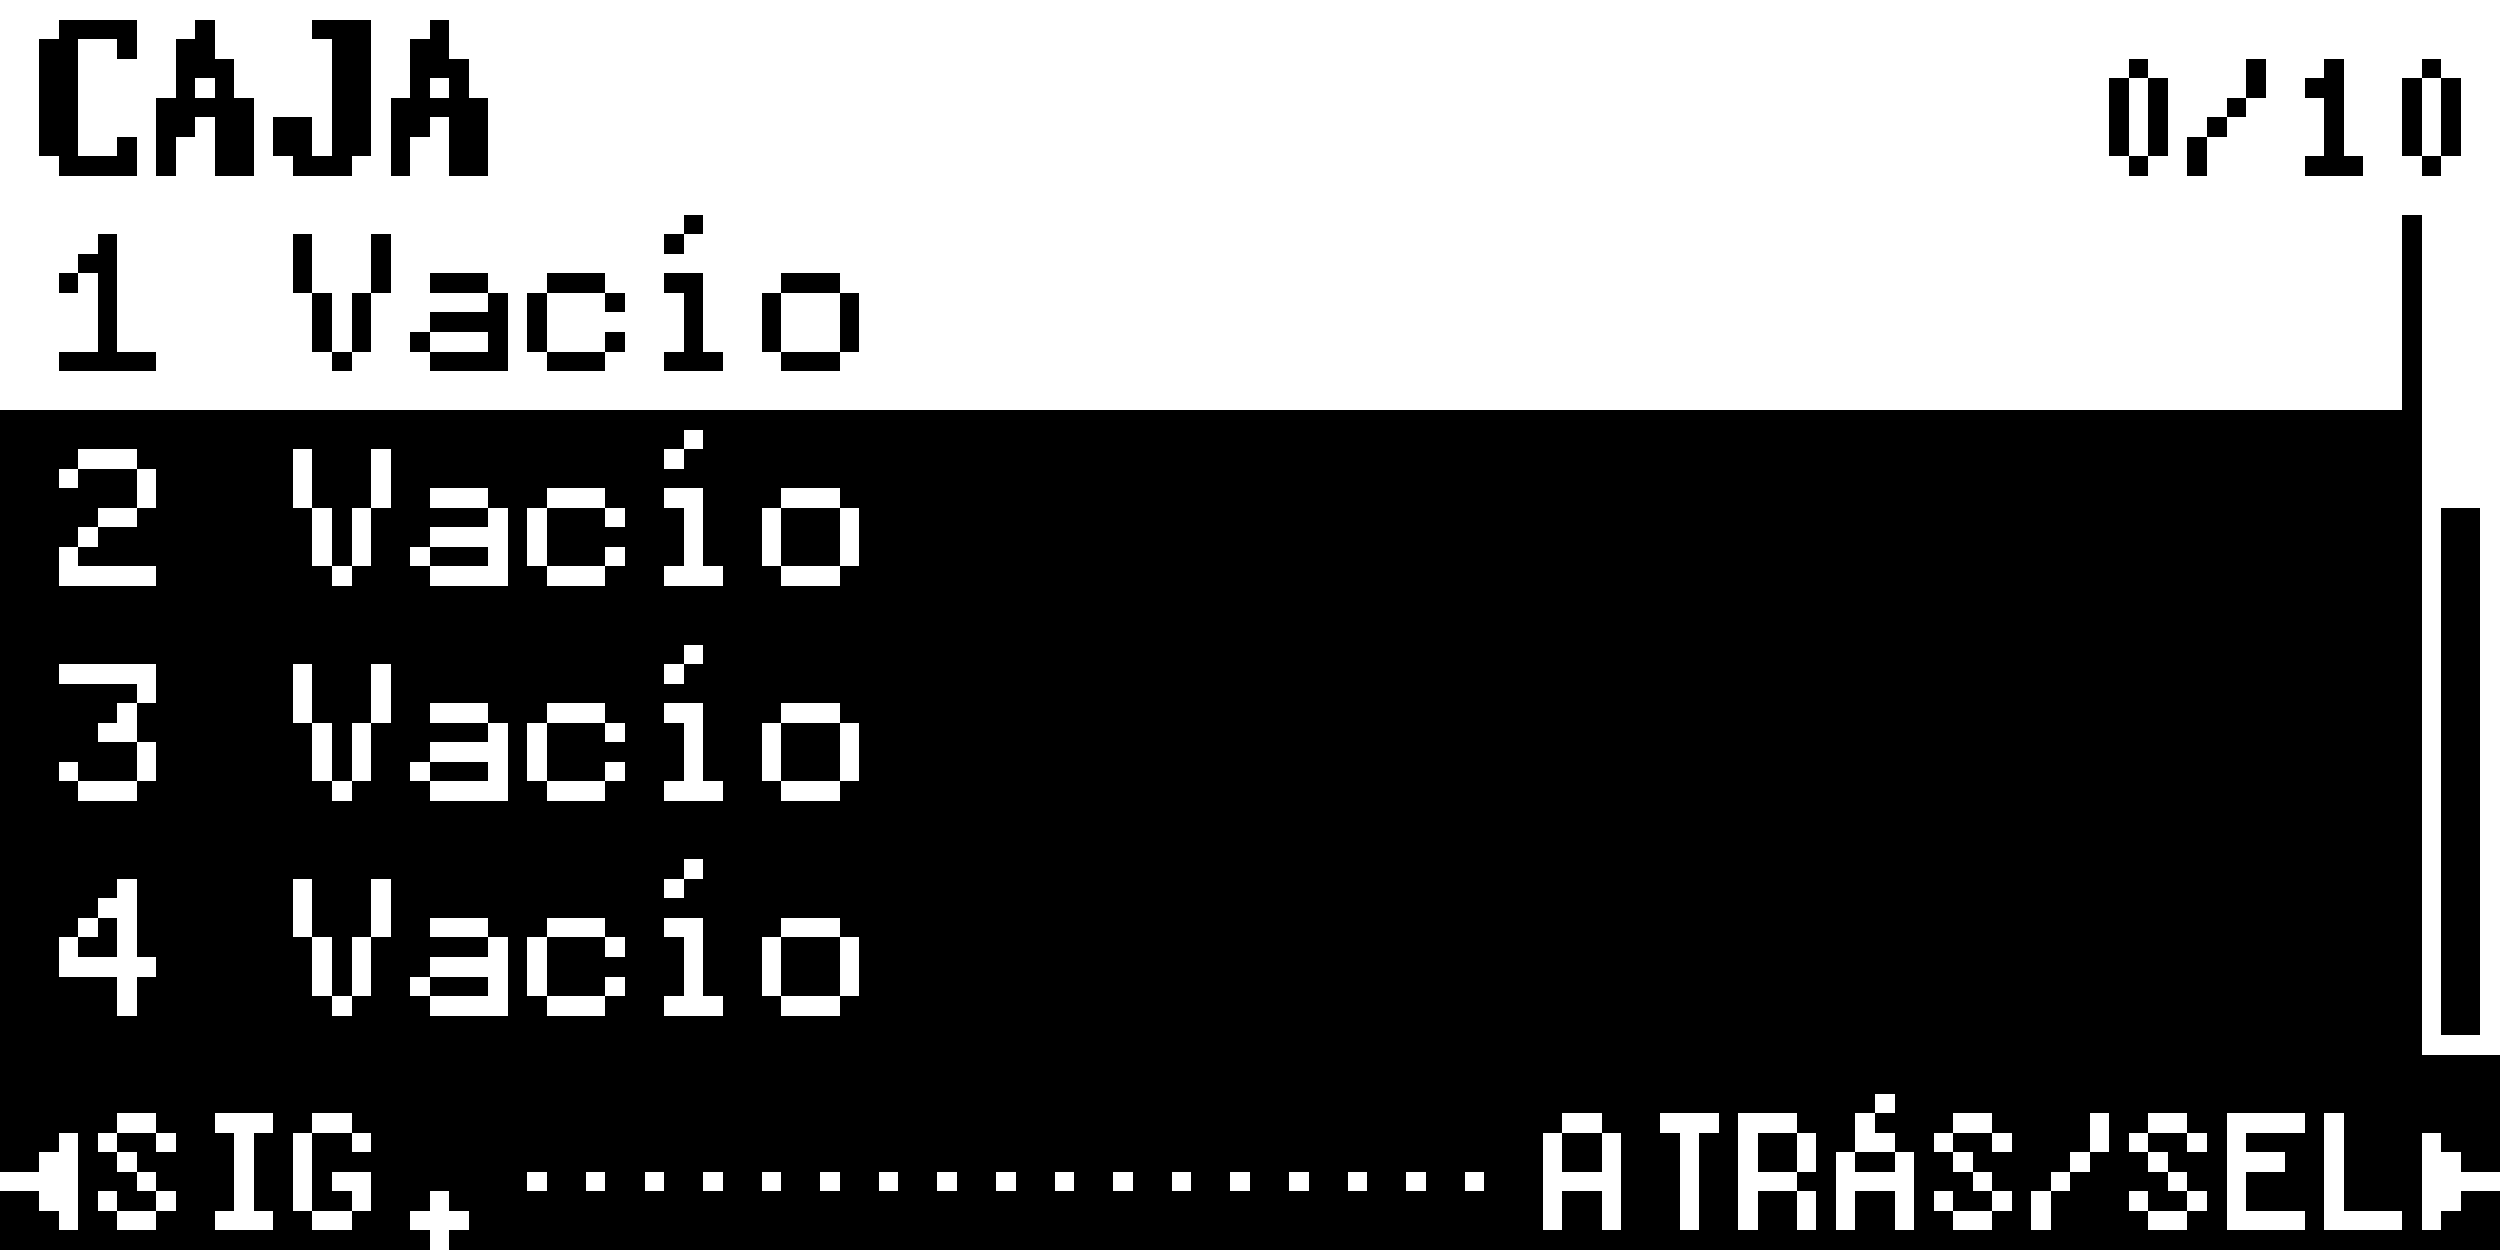
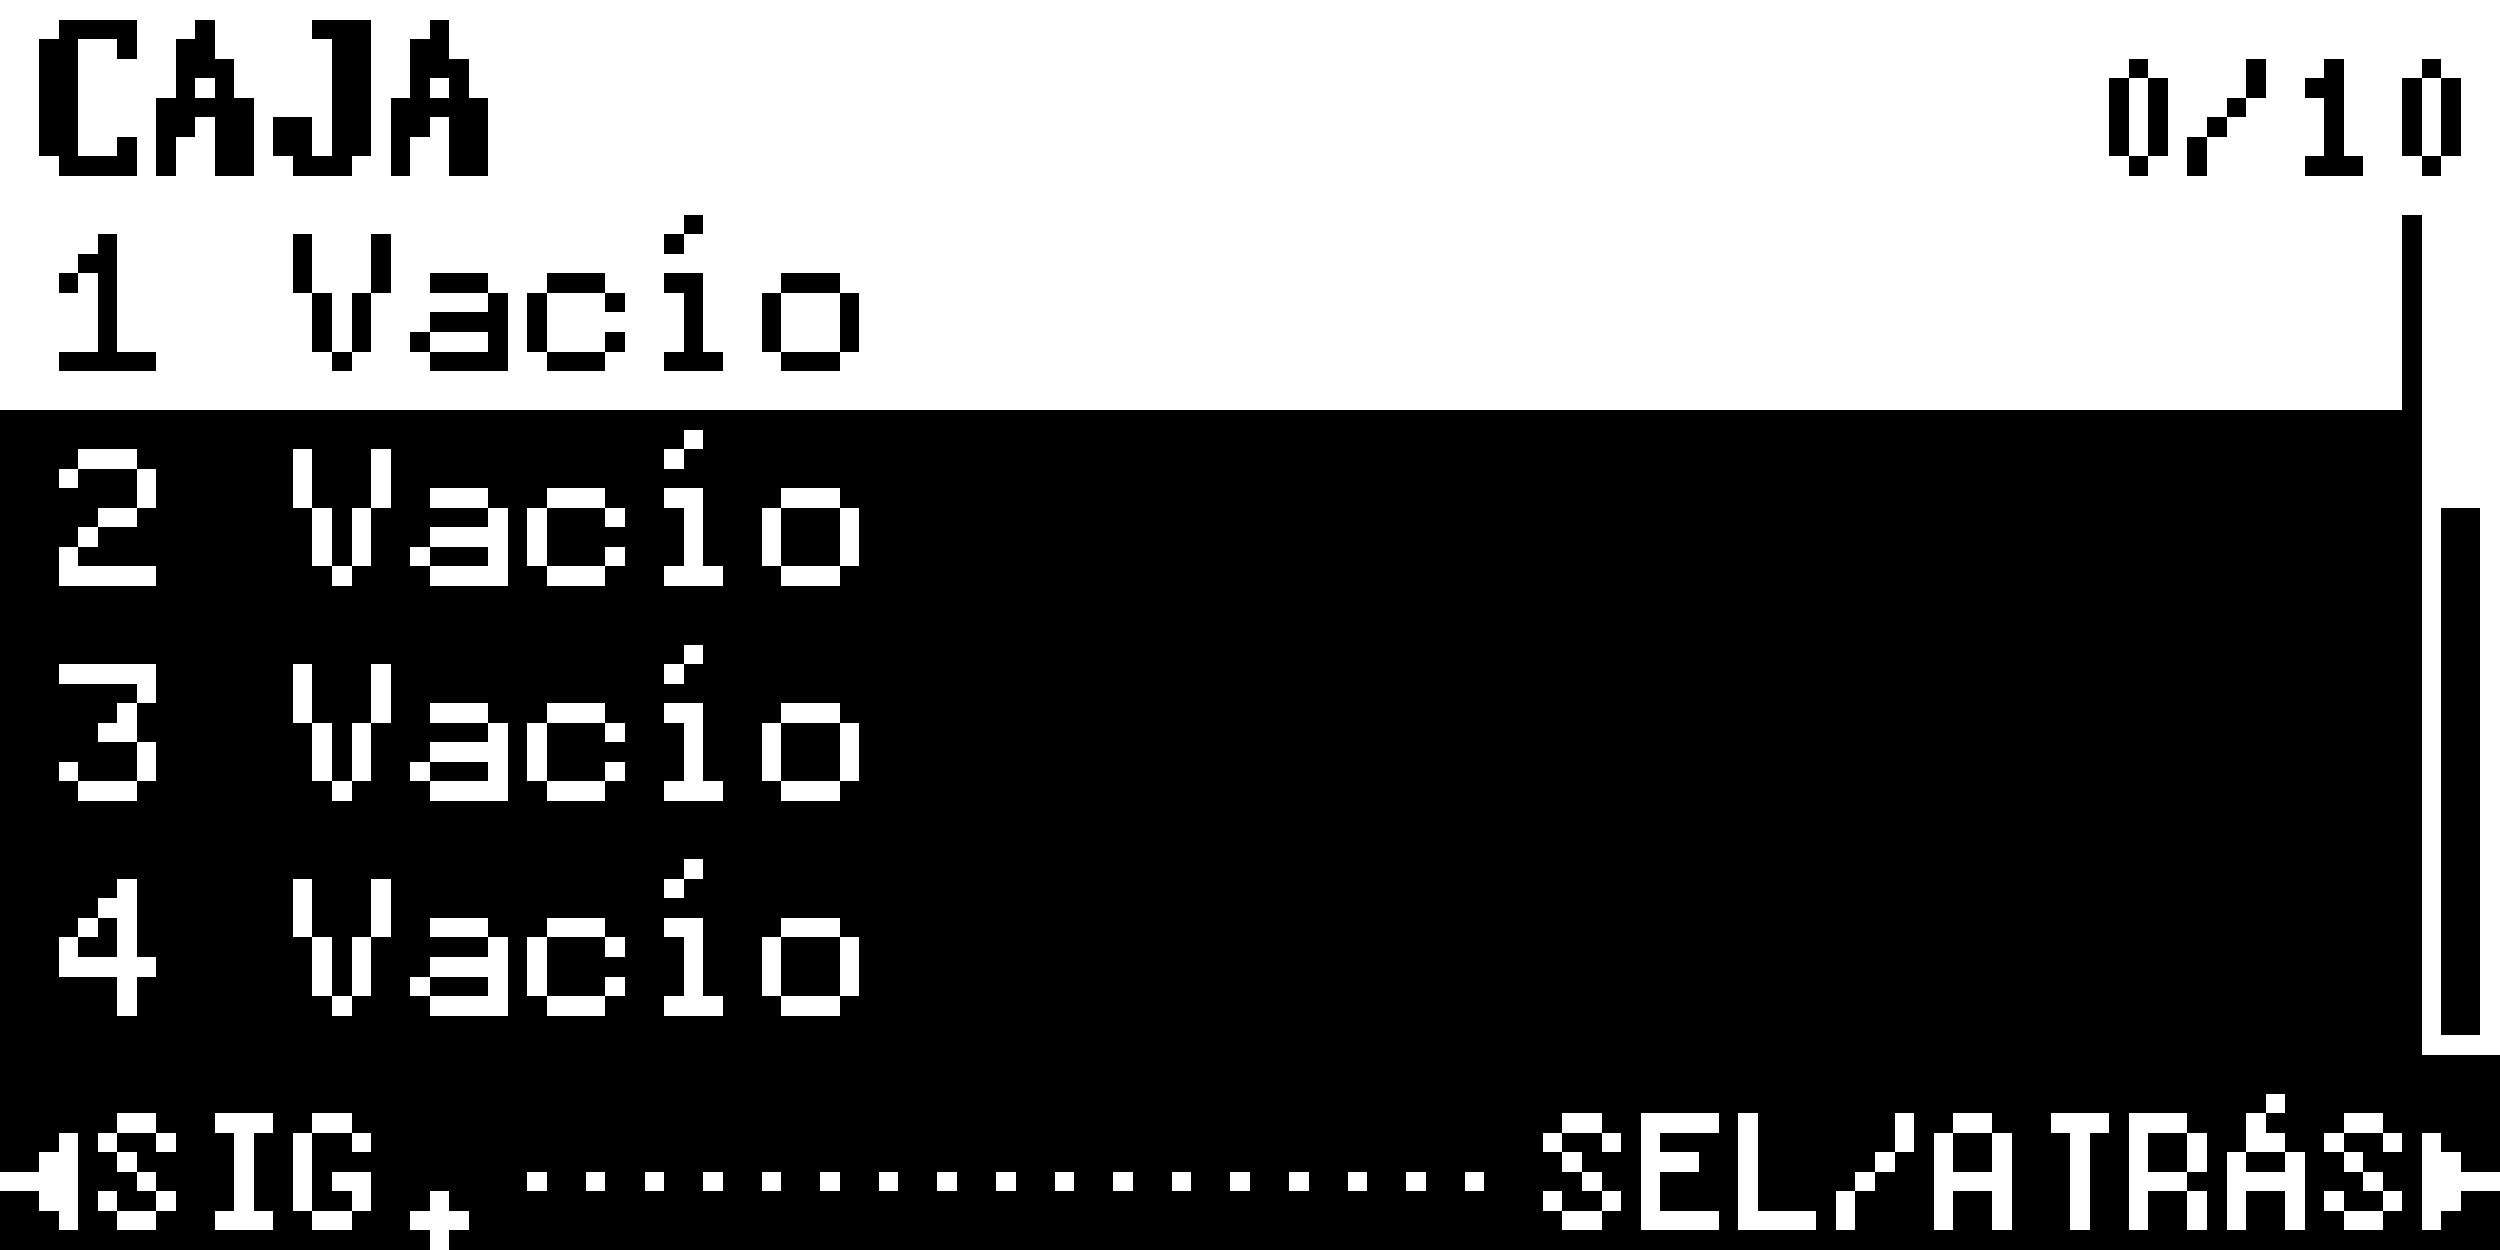
<svg xmlns="http://www.w3.org/2000/svg" viewBox="0 0 128 64" width="128" height="64" shape-rendering="crispEdges">
  <rect width="128" height="64" fill="#000" />
  <g fill="#fff">
    <rect x="0" y="0" width="128" height="1" />
    <rect x="0" y="1" width="3" height="1" />
    <rect x="7" y="1" width="3" height="1" />
    <rect x="11" y="1" width="5" height="1" />
    <rect x="19" y="1" width="3" height="1" />
    <rect x="23" y="1" width="105" height="1" />
    <rect x="0" y="2" width="2" height="1" />
    <rect x="4" y="2" width="2" height="1" />
    <rect x="7" y="2" width="2" height="1" />
    <rect x="11" y="2" width="6" height="1" />
    <rect x="19" y="2" width="2" height="1" />
    <rect x="23" y="2" width="105" height="1" />
    <rect x="0" y="3" width="2" height="1" />
    <rect x="4" y="3" width="5" height="1" />
    <rect x="12" y="3" width="5" height="1" />
    <rect x="19" y="3" width="2" height="1" />
    <rect x="24" y="3" width="85" height="1" />
    <rect x="110" y="3" width="5" height="1" />
    <rect x="116" y="3" width="3" height="1" />
    <rect x="120" y="3" width="4" height="1" />
    <rect x="125" y="3" width="3" height="1" />
    <rect x="0" y="4" width="2" height="1" />
    <rect x="4" y="4" width="5" height="1" />
    <rect x="10" y="4" width="1" height="1" />
    <rect x="12" y="4" width="5" height="1" />
    <rect x="19" y="4" width="2" height="1" />
    <rect x="22" y="4" width="1" height="1" />
    <rect x="24" y="4" width="84" height="1" />
    <rect x="109" y="4" width="1" height="1" />
    <rect x="111" y="4" width="4" height="1" />
    <rect x="116" y="4" width="2" height="1" />
    <rect x="120" y="4" width="3" height="1" />
    <rect x="124" y="4" width="1" height="1" />
    <rect x="126" y="4" width="2" height="1" />
    <rect x="0" y="5" width="2" height="1" />
    <rect x="4" y="5" width="4" height="1" />
    <rect x="13" y="5" width="4" height="1" />
    <rect x="19" y="5" width="1" height="1" />
    <rect x="25" y="5" width="83" height="1" />
    <rect x="109" y="5" width="1" height="1" />
    <rect x="111" y="5" width="3" height="1" />
    <rect x="115" y="5" width="4" height="1" />
    <rect x="120" y="5" width="3" height="1" />
    <rect x="124" y="5" width="1" height="1" />
    <rect x="126" y="5" width="2" height="1" />
    <rect x="0" y="6" width="2" height="1" />
    <rect x="4" y="6" width="4" height="1" />
    <rect x="10" y="6" width="1" height="1" />
    <rect x="13" y="6" width="1" height="1" />
    <rect x="16" y="6" width="1" height="1" />
    <rect x="19" y="6" width="1" height="1" />
    <rect x="22" y="6" width="1" height="1" />
    <rect x="25" y="6" width="83" height="1" />
    <rect x="109" y="6" width="1" height="1" />
    <rect x="111" y="6" width="2" height="1" />
    <rect x="114" y="6" width="5" height="1" />
    <rect x="120" y="6" width="3" height="1" />
    <rect x="124" y="6" width="1" height="1" />
    <rect x="126" y="6" width="2" height="1" />
    <rect x="0" y="7" width="2" height="1" />
    <rect x="4" y="7" width="2" height="1" />
    <rect x="7" y="7" width="1" height="1" />
    <rect x="9" y="7" width="2" height="1" />
    <rect x="13" y="7" width="1" height="1" />
    <rect x="16" y="7" width="1" height="1" />
    <rect x="19" y="7" width="1" height="1" />
    <rect x="21" y="7" width="2" height="1" />
    <rect x="25" y="7" width="83" height="1" />
    <rect x="109" y="7" width="1" height="1" />
    <rect x="111" y="7" width="1" height="1" />
    <rect x="113" y="7" width="6" height="1" />
    <rect x="120" y="7" width="3" height="1" />
    <rect x="124" y="7" width="1" height="1" />
    <rect x="126" y="7" width="2" height="1" />
    <rect x="0" y="8" width="3" height="1" />
    <rect x="7" y="8" width="1" height="1" />
    <rect x="9" y="8" width="2" height="1" />
    <rect x="13" y="8" width="2" height="1" />
    <rect x="18" y="8" width="2" height="1" />
    <rect x="21" y="8" width="2" height="1" />
    <rect x="25" y="8" width="84" height="1" />
    <rect x="110" y="8" width="2" height="1" />
    <rect x="113" y="8" width="5" height="1" />
    <rect x="121" y="8" width="3" height="1" />
    <rect x="125" y="8" width="3" height="1" />
    <rect x="0" y="9" width="128" height="1" />
    <rect x="0" y="10" width="128" height="1" />
    <rect x="0" y="11" width="35" height="1" />
    <rect x="36" y="11" width="87" height="1" />
    <rect x="124" y="11" width="4" height="1" />
    <rect x="0" y="12" width="5" height="1" />
    <rect x="6" y="12" width="9" height="1" />
    <rect x="16" y="12" width="3" height="1" />
    <rect x="20" y="12" width="14" height="1" />
    <rect x="35" y="12" width="88" height="1" />
    <rect x="124" y="12" width="4" height="1" />
    <rect x="0" y="13" width="4" height="1" />
    <rect x="6" y="13" width="9" height="1" />
    <rect x="16" y="13" width="3" height="1" />
    <rect x="20" y="13" width="103" height="1" />
    <rect x="124" y="13" width="4" height="1" />
    <rect x="0" y="14" width="3" height="1" />
    <rect x="4" y="14" width="1" height="1" />
    <rect x="6" y="14" width="9" height="1" />
    <rect x="16" y="14" width="3" height="1" />
    <rect x="20" y="14" width="2" height="1" />
    <rect x="25" y="14" width="3" height="1" />
    <rect x="31" y="14" width="3" height="1" />
    <rect x="36" y="14" width="4" height="1" />
    <rect x="43" y="14" width="80" height="1" />
    <rect x="124" y="14" width="4" height="1" />
    <rect x="0" y="15" width="5" height="1" />
    <rect x="6" y="15" width="10" height="1" />
    <rect x="17" y="15" width="1" height="1" />
    <rect x="19" y="15" width="6" height="1" />
    <rect x="26" y="15" width="1" height="1" />
    <rect x="28" y="15" width="3" height="1" />
    <rect x="32" y="15" width="3" height="1" />
    <rect x="36" y="15" width="3" height="1" />
    <rect x="40" y="15" width="3" height="1" />
    <rect x="44" y="15" width="79" height="1" />
    <rect x="124" y="15" width="4" height="1" />
    <rect x="0" y="16" width="5" height="1" />
    <rect x="6" y="16" width="10" height="1" />
    <rect x="17" y="16" width="1" height="1" />
    <rect x="19" y="16" width="3" height="1" />
    <rect x="26" y="16" width="1" height="1" />
    <rect x="28" y="16" width="7" height="1" />
    <rect x="36" y="16" width="3" height="1" />
    <rect x="40" y="16" width="3" height="1" />
    <rect x="44" y="16" width="79" height="1" />
    <rect x="124" y="16" width="4" height="1" />
    <rect x="0" y="17" width="5" height="1" />
    <rect x="6" y="17" width="10" height="1" />
    <rect x="17" y="17" width="1" height="1" />
    <rect x="19" y="17" width="2" height="1" />
    <rect x="22" y="17" width="3" height="1" />
    <rect x="26" y="17" width="1" height="1" />
    <rect x="28" y="17" width="3" height="1" />
    <rect x="32" y="17" width="3" height="1" />
    <rect x="36" y="17" width="3" height="1" />
    <rect x="40" y="17" width="3" height="1" />
    <rect x="44" y="17" width="79" height="1" />
    <rect x="124" y="17" width="4" height="1" />
    <rect x="0" y="18" width="3" height="1" />
    <rect x="8" y="18" width="9" height="1" />
    <rect x="18" y="18" width="4" height="1" />
    <rect x="26" y="18" width="2" height="1" />
    <rect x="31" y="18" width="3" height="1" />
    <rect x="37" y="18" width="3" height="1" />
    <rect x="43" y="18" width="80" height="1" />
    <rect x="124" y="18" width="4" height="1" />
    <rect x="0" y="19" width="123" height="1" />
    <rect x="124" y="19" width="4" height="1" />
    <rect x="0" y="20" width="123" height="1" />
    <rect x="124" y="20" width="4" height="1" />
    <rect x="124" y="21" width="4" height="1" />
    <rect x="35" y="22" width="1" height="1" />
    <rect x="124" y="22" width="4" height="1" />
    <rect x="4" y="23" width="3" height="1" />
    <rect x="15" y="23" width="1" height="1" />
    <rect x="19" y="23" width="1" height="1" />
    <rect x="34" y="23" width="1" height="1" />
    <rect x="124" y="23" width="4" height="1" />
    <rect x="3" y="24" width="1" height="1" />
    <rect x="7" y="24" width="1" height="1" />
    <rect x="15" y="24" width="1" height="1" />
    <rect x="19" y="24" width="1" height="1" />
    <rect x="124" y="24" width="4" height="1" />
    <rect x="7" y="25" width="1" height="1" />
    <rect x="15" y="25" width="1" height="1" />
    <rect x="19" y="25" width="1" height="1" />
    <rect x="22" y="25" width="3" height="1" />
    <rect x="28" y="25" width="3" height="1" />
    <rect x="34" y="25" width="2" height="1" />
    <rect x="40" y="25" width="3" height="1" />
    <rect x="124" y="25" width="4" height="1" />
    <rect x="5" y="26" width="2" height="1" />
    <rect x="16" y="26" width="1" height="1" />
    <rect x="18" y="26" width="1" height="1" />
    <rect x="25" y="26" width="1" height="1" />
    <rect x="27" y="26" width="1" height="1" />
    <rect x="31" y="26" width="1" height="1" />
    <rect x="35" y="26" width="1" height="1" />
    <rect x="39" y="26" width="1" height="1" />
    <rect x="43" y="26" width="1" height="1" />
    <rect x="124" y="26" width="1" height="1" />
    <rect x="127" y="26" width="1" height="1" />
    <rect x="4" y="27" width="1" height="1" />
    <rect x="16" y="27" width="1" height="1" />
    <rect x="18" y="27" width="1" height="1" />
    <rect x="22" y="27" width="4" height="1" />
    <rect x="27" y="27" width="1" height="1" />
    <rect x="35" y="27" width="1" height="1" />
    <rect x="39" y="27" width="1" height="1" />
    <rect x="43" y="27" width="1" height="1" />
    <rect x="124" y="27" width="1" height="1" />
    <rect x="127" y="27" width="1" height="1" />
    <rect x="3" y="28" width="1" height="1" />
    <rect x="16" y="28" width="1" height="1" />
    <rect x="18" y="28" width="1" height="1" />
    <rect x="21" y="28" width="1" height="1" />
    <rect x="25" y="28" width="1" height="1" />
    <rect x="27" y="28" width="1" height="1" />
    <rect x="31" y="28" width="1" height="1" />
    <rect x="35" y="28" width="1" height="1" />
    <rect x="39" y="28" width="1" height="1" />
    <rect x="43" y="28" width="1" height="1" />
    <rect x="124" y="28" width="1" height="1" />
    <rect x="127" y="28" width="1" height="1" />
    <rect x="3" y="29" width="5" height="1" />
    <rect x="17" y="29" width="1" height="1" />
    <rect x="22" y="29" width="4" height="1" />
    <rect x="28" y="29" width="3" height="1" />
    <rect x="34" y="29" width="3" height="1" />
    <rect x="40" y="29" width="3" height="1" />
    <rect x="124" y="29" width="1" height="1" />
    <rect x="127" y="29" width="1" height="1" />
    <rect x="124" y="30" width="1" height="1" />
    <rect x="127" y="30" width="1" height="1" />
    <rect x="124" y="31" width="1" height="1" />
    <rect x="127" y="31" width="1" height="1" />
    <rect x="124" y="32" width="1" height="1" />
    <rect x="127" y="32" width="1" height="1" />
    <rect x="35" y="33" width="1" height="1" />
    <rect x="124" y="33" width="1" height="1" />
    <rect x="127" y="33" width="1" height="1" />
    <rect x="3" y="34" width="5" height="1" />
    <rect x="15" y="34" width="1" height="1" />
    <rect x="19" y="34" width="1" height="1" />
    <rect x="34" y="34" width="1" height="1" />
    <rect x="124" y="34" width="1" height="1" />
    <rect x="127" y="34" width="1" height="1" />
    <rect x="7" y="35" width="1" height="1" />
    <rect x="15" y="35" width="1" height="1" />
    <rect x="19" y="35" width="1" height="1" />
    <rect x="124" y="35" width="1" height="1" />
    <rect x="127" y="35" width="1" height="1" />
    <rect x="6" y="36" width="1" height="1" />
    <rect x="15" y="36" width="1" height="1" />
    <rect x="19" y="36" width="1" height="1" />
    <rect x="22" y="36" width="3" height="1" />
    <rect x="28" y="36" width="3" height="1" />
    <rect x="34" y="36" width="2" height="1" />
    <rect x="40" y="36" width="3" height="1" />
    <rect x="124" y="36" width="1" height="1" />
    <rect x="127" y="36" width="1" height="1" />
    <rect x="5" y="37" width="2" height="1" />
    <rect x="16" y="37" width="1" height="1" />
    <rect x="18" y="37" width="1" height="1" />
    <rect x="25" y="37" width="1" height="1" />
    <rect x="27" y="37" width="1" height="1" />
    <rect x="31" y="37" width="1" height="1" />
    <rect x="35" y="37" width="1" height="1" />
    <rect x="39" y="37" width="1" height="1" />
    <rect x="43" y="37" width="1" height="1" />
    <rect x="124" y="37" width="1" height="1" />
    <rect x="127" y="37" width="1" height="1" />
    <rect x="7" y="38" width="1" height="1" />
    <rect x="16" y="38" width="1" height="1" />
    <rect x="18" y="38" width="1" height="1" />
    <rect x="22" y="38" width="4" height="1" />
    <rect x="27" y="38" width="1" height="1" />
    <rect x="35" y="38" width="1" height="1" />
    <rect x="39" y="38" width="1" height="1" />
    <rect x="43" y="38" width="1" height="1" />
    <rect x="124" y="38" width="1" height="1" />
    <rect x="127" y="38" width="1" height="1" />
    <rect x="3" y="39" width="1" height="1" />
    <rect x="7" y="39" width="1" height="1" />
    <rect x="16" y="39" width="1" height="1" />
    <rect x="18" y="39" width="1" height="1" />
    <rect x="21" y="39" width="1" height="1" />
    <rect x="25" y="39" width="1" height="1" />
    <rect x="27" y="39" width="1" height="1" />
    <rect x="31" y="39" width="1" height="1" />
    <rect x="35" y="39" width="1" height="1" />
    <rect x="39" y="39" width="1" height="1" />
    <rect x="43" y="39" width="1" height="1" />
    <rect x="124" y="39" width="1" height="1" />
    <rect x="127" y="39" width="1" height="1" />
    <rect x="4" y="40" width="3" height="1" />
    <rect x="17" y="40" width="1" height="1" />
    <rect x="22" y="40" width="4" height="1" />
    <rect x="28" y="40" width="3" height="1" />
    <rect x="34" y="40" width="3" height="1" />
    <rect x="40" y="40" width="3" height="1" />
    <rect x="124" y="40" width="1" height="1" />
    <rect x="127" y="40" width="1" height="1" />
    <rect x="124" y="41" width="1" height="1" />
    <rect x="127" y="41" width="1" height="1" />
    <rect x="124" y="42" width="1" height="1" />
    <rect x="127" y="42" width="1" height="1" />
    <rect x="124" y="43" width="1" height="1" />
    <rect x="127" y="43" width="1" height="1" />
    <rect x="35" y="44" width="1" height="1" />
    <rect x="124" y="44" width="1" height="1" />
    <rect x="127" y="44" width="1" height="1" />
    <rect x="6" y="45" width="1" height="1" />
    <rect x="15" y="45" width="1" height="1" />
    <rect x="19" y="45" width="1" height="1" />
    <rect x="34" y="45" width="1" height="1" />
    <rect x="124" y="45" width="1" height="1" />
    <rect x="127" y="45" width="1" height="1" />
    <rect x="5" y="46" width="2" height="1" />
    <rect x="15" y="46" width="1" height="1" />
    <rect x="19" y="46" width="1" height="1" />
    <rect x="124" y="46" width="1" height="1" />
    <rect x="127" y="46" width="1" height="1" />
    <rect x="4" y="47" width="1" height="1" />
    <rect x="6" y="47" width="1" height="1" />
    <rect x="15" y="47" width="1" height="1" />
    <rect x="19" y="47" width="1" height="1" />
    <rect x="22" y="47" width="3" height="1" />
    <rect x="28" y="47" width="3" height="1" />
    <rect x="34" y="47" width="2" height="1" />
    <rect x="40" y="47" width="3" height="1" />
    <rect x="124" y="47" width="1" height="1" />
    <rect x="127" y="47" width="1" height="1" />
    <rect x="3" y="48" width="1" height="1" />
    <rect x="6" y="48" width="1" height="1" />
    <rect x="16" y="48" width="1" height="1" />
    <rect x="18" y="48" width="1" height="1" />
    <rect x="25" y="48" width="1" height="1" />
    <rect x="27" y="48" width="1" height="1" />
    <rect x="31" y="48" width="1" height="1" />
    <rect x="35" y="48" width="1" height="1" />
    <rect x="39" y="48" width="1" height="1" />
    <rect x="43" y="48" width="1" height="1" />
    <rect x="124" y="48" width="1" height="1" />
    <rect x="127" y="48" width="1" height="1" />
    <rect x="3" y="49" width="5" height="1" />
    <rect x="16" y="49" width="1" height="1" />
    <rect x="18" y="49" width="1" height="1" />
    <rect x="22" y="49" width="4" height="1" />
    <rect x="27" y="49" width="1" height="1" />
    <rect x="35" y="49" width="1" height="1" />
    <rect x="39" y="49" width="1" height="1" />
    <rect x="43" y="49" width="1" height="1" />
    <rect x="124" y="49" width="1" height="1" />
    <rect x="127" y="49" width="1" height="1" />
    <rect x="6" y="50" width="1" height="1" />
    <rect x="16" y="50" width="1" height="1" />
    <rect x="18" y="50" width="1" height="1" />
    <rect x="21" y="50" width="1" height="1" />
    <rect x="25" y="50" width="1" height="1" />
    <rect x="27" y="50" width="1" height="1" />
    <rect x="31" y="50" width="1" height="1" />
    <rect x="35" y="50" width="1" height="1" />
    <rect x="39" y="50" width="1" height="1" />
    <rect x="43" y="50" width="1" height="1" />
    <rect x="124" y="50" width="1" height="1" />
    <rect x="127" y="50" width="1" height="1" />
    <rect x="6" y="51" width="1" height="1" />
    <rect x="17" y="51" width="1" height="1" />
    <rect x="22" y="51" width="4" height="1" />
    <rect x="28" y="51" width="3" height="1" />
    <rect x="34" y="51" width="3" height="1" />
    <rect x="40" y="51" width="3" height="1" />
    <rect x="124" y="51" width="1" height="1" />
    <rect x="127" y="51" width="1" height="1" />
    <rect x="124" y="52" width="1" height="1" />
    <rect x="127" y="52" width="1" height="1" />
    <rect x="124" y="53" width="4" height="1" />
-     <rect x="96" y="56" width="1" height="1" />
+     <rect x="116" y="56" width="1" height="1" />
    <rect x="6" y="57" width="2" height="1" />
    <rect x="11" y="57" width="3" height="1" />
    <rect x="16" y="57" width="2" height="1" />
    <rect x="80" y="57" width="2" height="1" />
-     <rect x="85" y="57" width="3" height="1" />
-     <rect x="89" y="57" width="3" height="1" />
-     <rect x="95" y="57" width="1" height="1" />
+     <rect x="84" y="57" width="4" height="1" />
+     <rect x="89" y="57" width="1" height="1" />
+     <rect x="97" y="57" width="1" height="1" />
    <rect x="100" y="57" width="2" height="1" />
-     <rect x="107" y="57" width="1" height="1" />
-     <rect x="110" y="57" width="2" height="1" />
-     <rect x="114" y="57" width="4" height="1" />
-     <rect x="119" y="57" width="1" height="1" />
+     <rect x="105" y="57" width="3" height="1" />
+     <rect x="109" y="57" width="3" height="1" />
+     <rect x="115" y="57" width="1" height="1" />
+     <rect x="120" y="57" width="2" height="1" />
    <rect x="3" y="58" width="1" height="1" />
    <rect x="5" y="58" width="1" height="1" />
    <rect x="8" y="58" width="1" height="1" />
    <rect x="12" y="58" width="1" height="1" />
    <rect x="15" y="58" width="1" height="1" />
    <rect x="18" y="58" width="1" height="1" />
    <rect x="79" y="58" width="1" height="1" />
    <rect x="82" y="58" width="1" height="1" />
-     <rect x="86" y="58" width="1" height="1" />
+     <rect x="84" y="58" width="1" height="1" />
    <rect x="89" y="58" width="1" height="1" />
-     <rect x="92" y="58" width="1" height="1" />
-     <rect x="95" y="58" width="2" height="1" />
+     <rect x="97" y="58" width="1" height="1" />
    <rect x="99" y="58" width="1" height="1" />
    <rect x="102" y="58" width="1" height="1" />
-     <rect x="107" y="58" width="1" height="1" />
+     <rect x="106" y="58" width="1" height="1" />
    <rect x="109" y="58" width="1" height="1" />
    <rect x="112" y="58" width="1" height="1" />
-     <rect x="114" y="58" width="1" height="1" />
+     <rect x="115" y="58" width="2" height="1" />
    <rect x="119" y="58" width="1" height="1" />
+     <rect x="122" y="58" width="1" height="1" />
    <rect x="124" y="58" width="1" height="1" />
    <rect x="2" y="59" width="2" height="1" />
    <rect x="6" y="59" width="1" height="1" />
    <rect x="12" y="59" width="1" height="1" />
    <rect x="15" y="59" width="1" height="1" />
-     <rect x="79" y="59" width="1" height="1" />
-     <rect x="82" y="59" width="1" height="1" />
-     <rect x="86" y="59" width="1" height="1" />
+     <rect x="80" y="59" width="1" height="1" />
+     <rect x="84" y="59" width="3" height="1" />
    <rect x="89" y="59" width="1" height="1" />
-     <rect x="92" y="59" width="1" height="1" />
-     <rect x="94" y="59" width="1" height="1" />
-     <rect x="97" y="59" width="1" height="1" />
-     <rect x="100" y="59" width="1" height="1" />
+     <rect x="96" y="59" width="1" height="1" />
+     <rect x="99" y="59" width="1" height="1" />
+     <rect x="102" y="59" width="1" height="1" />
    <rect x="106" y="59" width="1" height="1" />
-     <rect x="110" y="59" width="1" height="1" />
-     <rect x="114" y="59" width="3" height="1" />
-     <rect x="119" y="59" width="1" height="1" />
+     <rect x="109" y="59" width="1" height="1" />
+     <rect x="112" y="59" width="1" height="1" />
+     <rect x="114" y="59" width="1" height="1" />
+     <rect x="117" y="59" width="1" height="1" />
+     <rect x="120" y="59" width="1" height="1" />
    <rect x="124" y="59" width="2" height="1" />
    <rect x="0" y="60" width="4" height="1" />
    <rect x="7" y="60" width="1" height="1" />
    <rect x="12" y="60" width="1" height="1" />
    <rect x="15" y="60" width="1" height="1" />
    <rect x="17" y="60" width="2" height="1" />
    <rect x="27" y="60" width="1" height="1" />
    <rect x="30" y="60" width="1" height="1" />
    <rect x="33" y="60" width="1" height="1" />
    <rect x="36" y="60" width="1" height="1" />
    <rect x="39" y="60" width="1" height="1" />
    <rect x="42" y="60" width="1" height="1" />
    <rect x="45" y="60" width="1" height="1" />
    <rect x="48" y="60" width="1" height="1" />
    <rect x="51" y="60" width="1" height="1" />
    <rect x="54" y="60" width="1" height="1" />
    <rect x="57" y="60" width="1" height="1" />
    <rect x="60" y="60" width="1" height="1" />
    <rect x="63" y="60" width="1" height="1" />
    <rect x="66" y="60" width="1" height="1" />
    <rect x="69" y="60" width="1" height="1" />
    <rect x="72" y="60" width="1" height="1" />
    <rect x="75" y="60" width="1" height="1" />
-     <rect x="79" y="60" width="4" height="1" />
-     <rect x="86" y="60" width="1" height="1" />
-     <rect x="89" y="60" width="3" height="1" />
-     <rect x="94" y="60" width="4" height="1" />
-     <rect x="101" y="60" width="1" height="1" />
-     <rect x="105" y="60" width="1" height="1" />
-     <rect x="111" y="60" width="1" height="1" />
-     <rect x="114" y="60" width="1" height="1" />
-     <rect x="119" y="60" width="1" height="1" />
+     <rect x="81" y="60" width="1" height="1" />
+     <rect x="84" y="60" width="1" height="1" />
+     <rect x="89" y="60" width="1" height="1" />
+     <rect x="95" y="60" width="1" height="1" />
+     <rect x="99" y="60" width="4" height="1" />
+     <rect x="106" y="60" width="1" height="1" />
+     <rect x="109" y="60" width="3" height="1" />
+     <rect x="114" y="60" width="4" height="1" />
+     <rect x="121" y="60" width="1" height="1" />
    <rect x="124" y="60" width="4" height="1" />
    <rect x="2" y="61" width="2" height="1" />
    <rect x="5" y="61" width="1" height="1" />
    <rect x="8" y="61" width="1" height="1" />
    <rect x="12" y="61" width="1" height="1" />
    <rect x="15" y="61" width="1" height="1" />
    <rect x="18" y="61" width="1" height="1" />
    <rect x="22" y="61" width="1" height="1" />
    <rect x="79" y="61" width="1" height="1" />
    <rect x="82" y="61" width="1" height="1" />
-     <rect x="86" y="61" width="1" height="1" />
+     <rect x="84" y="61" width="1" height="1" />
    <rect x="89" y="61" width="1" height="1" />
-     <rect x="92" y="61" width="1" height="1" />
    <rect x="94" y="61" width="1" height="1" />
-     <rect x="97" y="61" width="1" height="1" />
    <rect x="99" y="61" width="1" height="1" />
    <rect x="102" y="61" width="1" height="1" />
-     <rect x="104" y="61" width="1" height="1" />
+     <rect x="106" y="61" width="1" height="1" />
    <rect x="109" y="61" width="1" height="1" />
    <rect x="112" y="61" width="1" height="1" />
    <rect x="114" y="61" width="1" height="1" />
+     <rect x="117" y="61" width="1" height="1" />
    <rect x="119" y="61" width="1" height="1" />
+     <rect x="122" y="61" width="1" height="1" />
    <rect x="124" y="61" width="2" height="1" />
    <rect x="3" y="62" width="1" height="1" />
    <rect x="6" y="62" width="2" height="1" />
    <rect x="11" y="62" width="3" height="1" />
    <rect x="16" y="62" width="2" height="1" />
    <rect x="21" y="62" width="3" height="1" />
-     <rect x="79" y="62" width="1" height="1" />
-     <rect x="82" y="62" width="1" height="1" />
-     <rect x="86" y="62" width="1" height="1" />
-     <rect x="89" y="62" width="1" height="1" />
-     <rect x="92" y="62" width="1" height="1" />
+     <rect x="80" y="62" width="2" height="1" />
+     <rect x="84" y="62" width="4" height="1" />
+     <rect x="89" y="62" width="4" height="1" />
    <rect x="94" y="62" width="1" height="1" />
-     <rect x="97" y="62" width="1" height="1" />
-     <rect x="100" y="62" width="2" height="1" />
-     <rect x="104" y="62" width="1" height="1" />
-     <rect x="110" y="62" width="2" height="1" />
-     <rect x="114" y="62" width="4" height="1" />
-     <rect x="119" y="62" width="4" height="1" />
+     <rect x="99" y="62" width="1" height="1" />
+     <rect x="102" y="62" width="1" height="1" />
+     <rect x="106" y="62" width="1" height="1" />
+     <rect x="109" y="62" width="1" height="1" />
+     <rect x="112" y="62" width="1" height="1" />
+     <rect x="114" y="62" width="1" height="1" />
+     <rect x="117" y="62" width="1" height="1" />
+     <rect x="120" y="62" width="2" height="1" />
    <rect x="124" y="62" width="1" height="1" />
    <rect x="22" y="63" width="1" height="1" />
  </g>
</svg>
